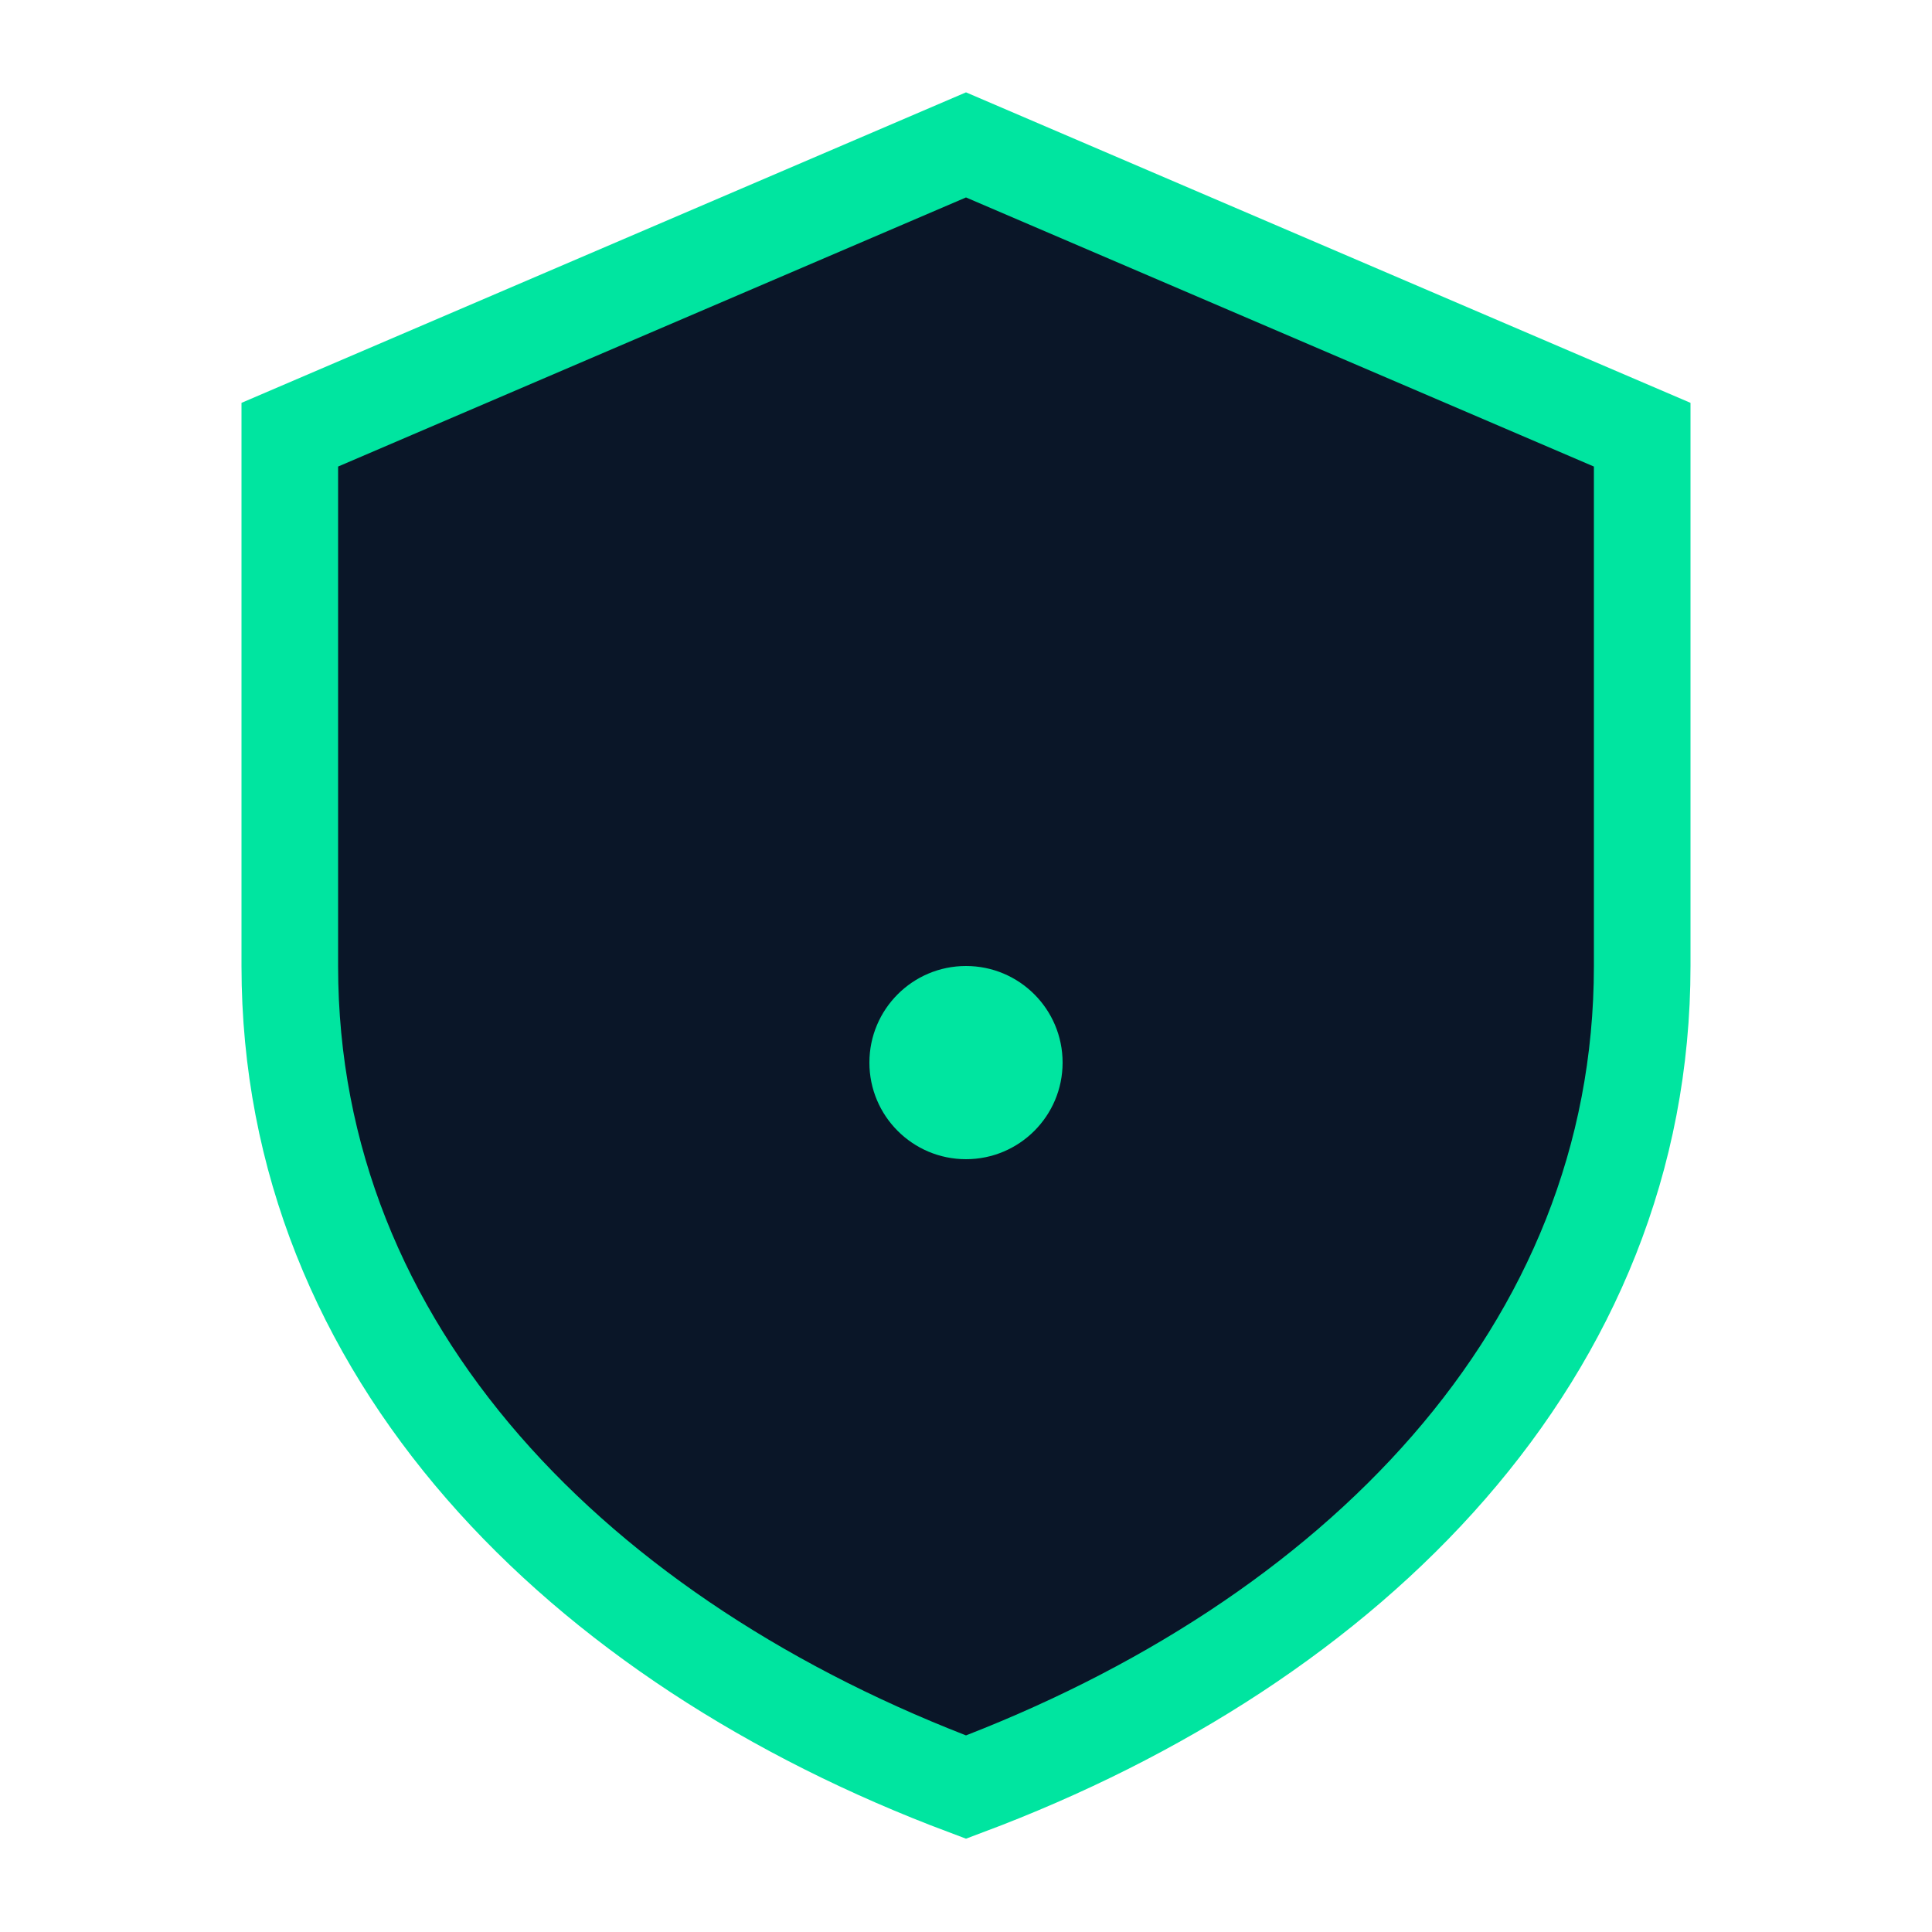
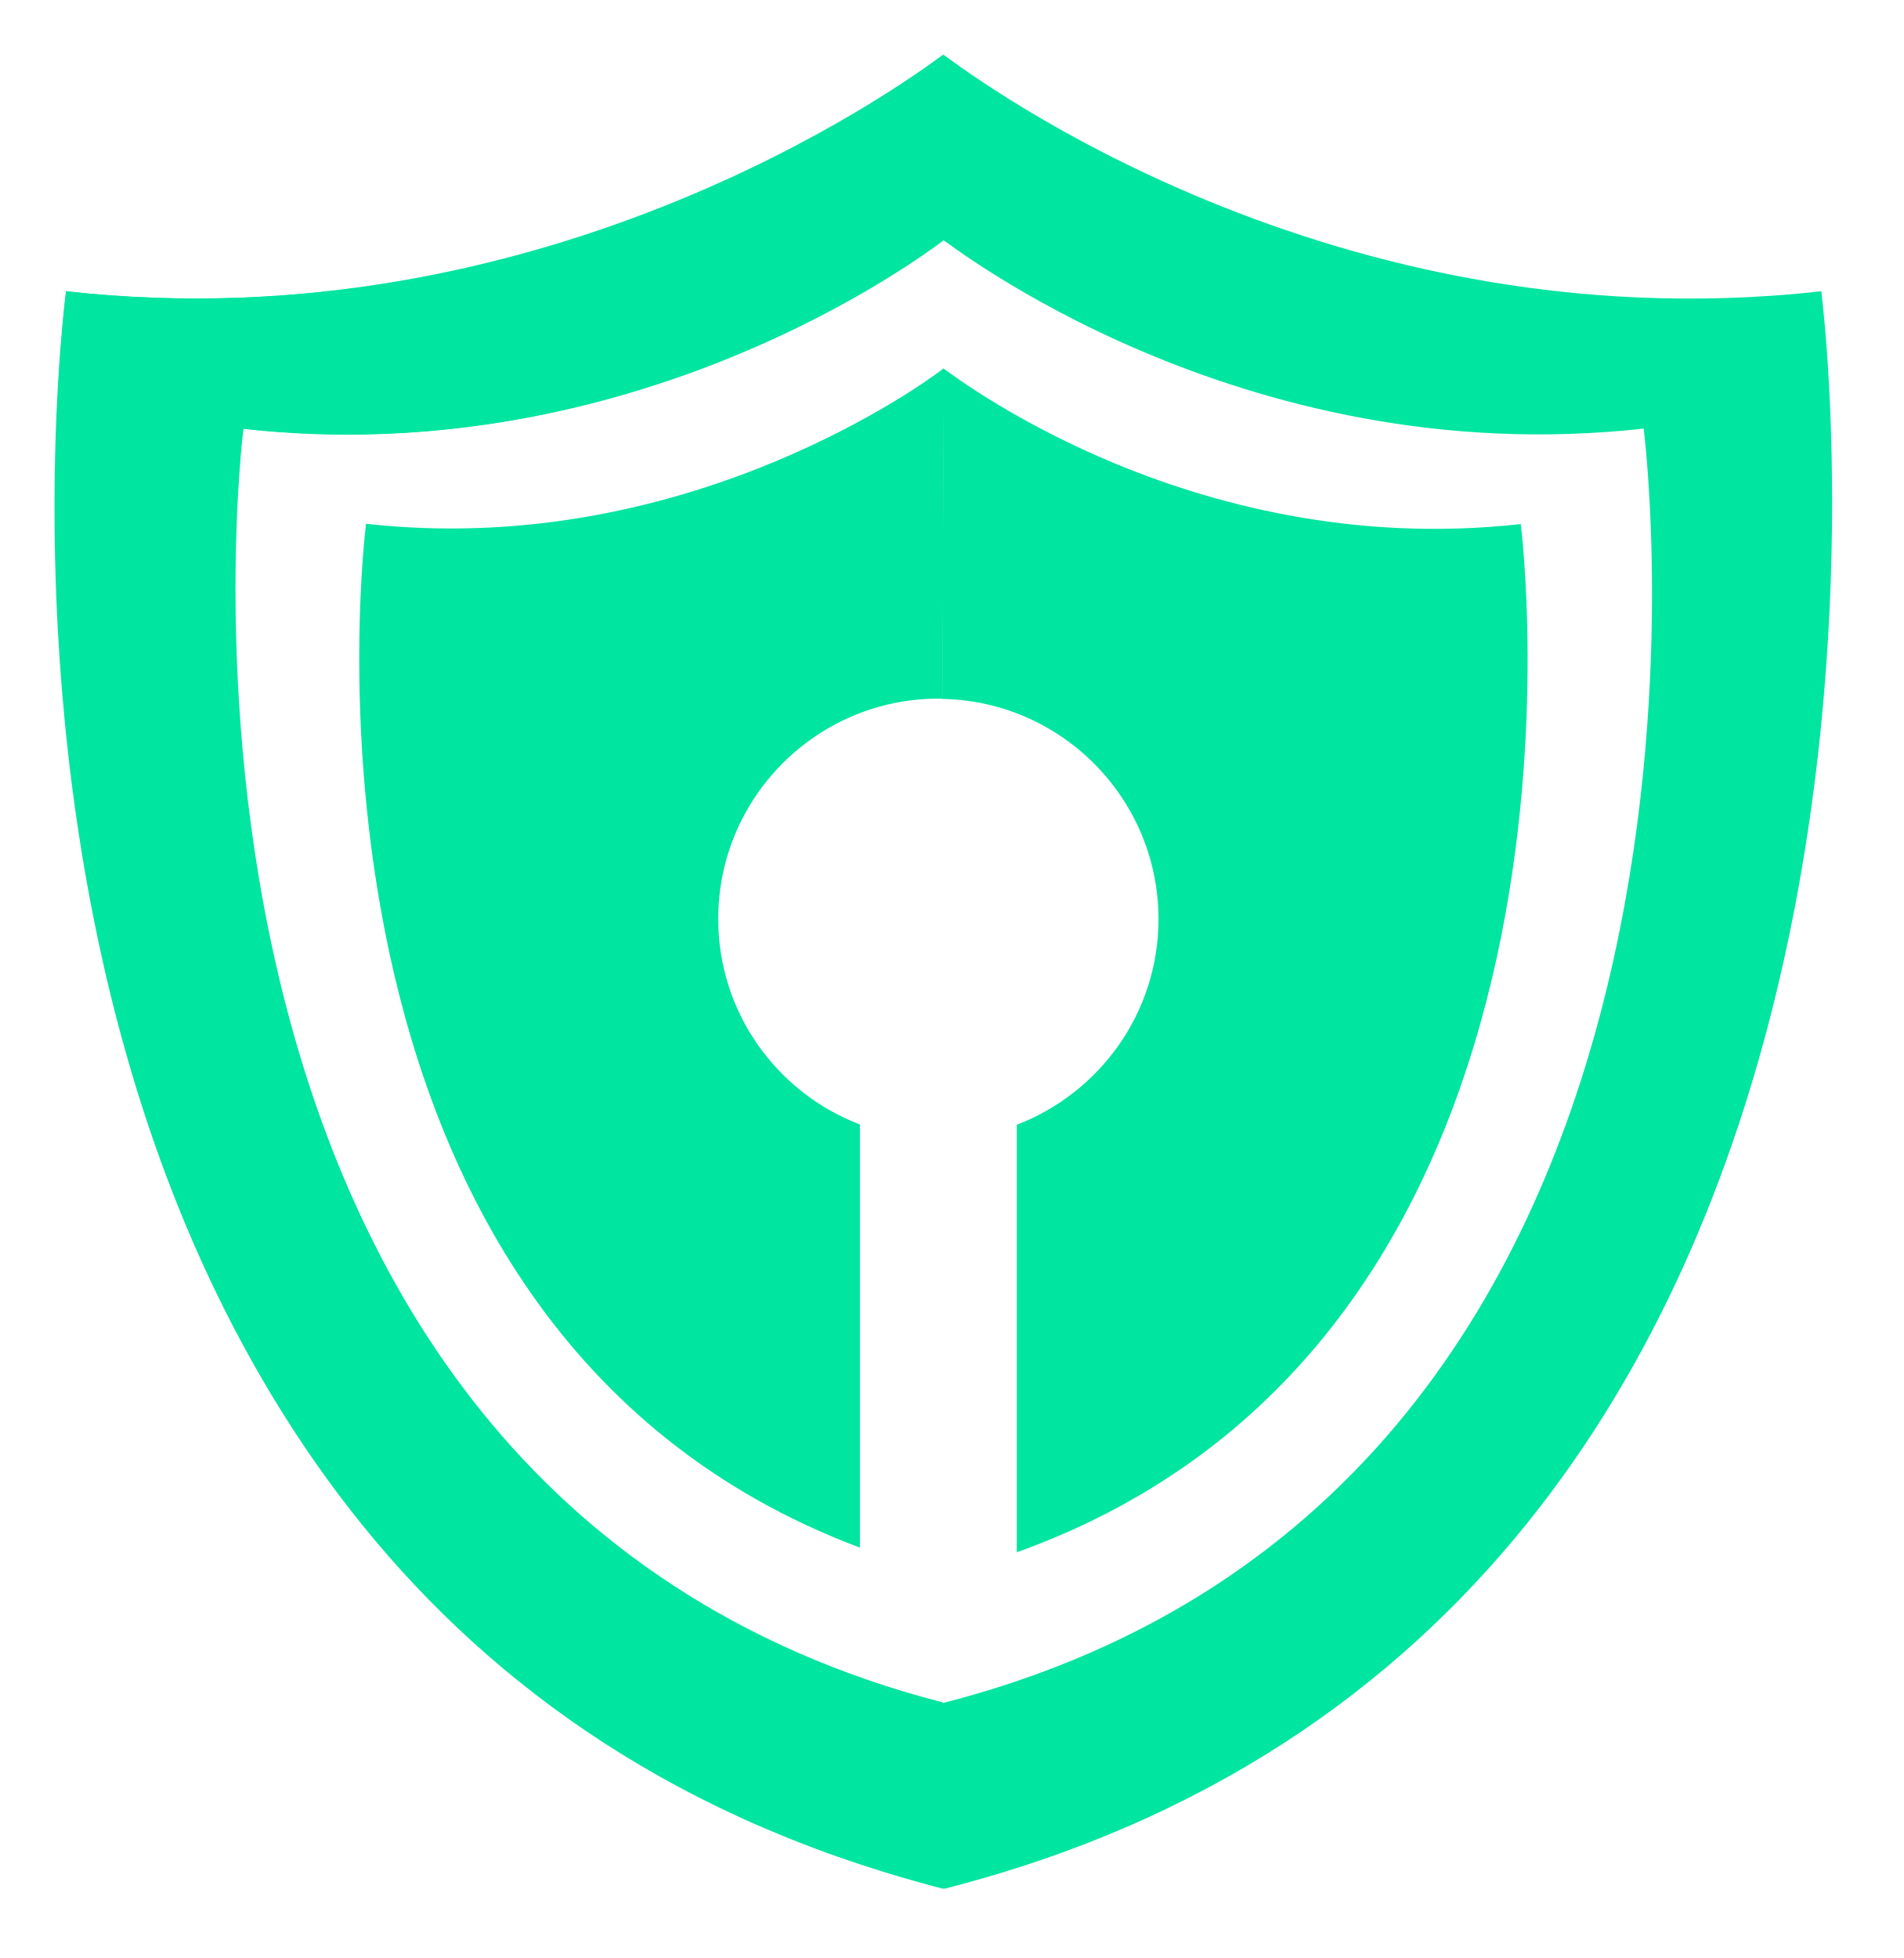
- <svg xmlns="http://www.w3.org/2000/svg" viewBox="0 0 40 40">
-   <path d="M20 3 L34 9 V20 C34 28 28 34 20 37 C12 34 6 28 6 20 V9 Z" fill="#0A1628" stroke="#00E5A0" stroke-width="2" />
-   <circle cx="20" cy="22" r="2" fill="#00E5A0" />
+ <svg xmlns="http://www.w3.org/2000/svg" viewBox="-2 -2 70 72">
+   <g fill="#00E5A0">
+     <path d="M32.69,67.45C-5.96,57.57.43,8.71.43,8.71,18.44,10.73,31.74.75,32.7.02c.04-.03,13.56,10.79,32.27,8.69,0,0,6.42,48.86-32.23,58.74h-.05ZM32.65,60.63c30.84-7.88,25.79-46.87,25.79-46.87-14.93,1.67-25.72-6.96-25.75-6.93-.76.59-11.37,8.55-25.75,6.93,0,0-5.13,38.96,25.71,46.84v.02Z" />
+     <path d="M.43,8.71C17.87,10.66,31.01,1.26,32.69,0v6.84c-1.43,1.07-11.9,8.48-25.74,6.93,0,0-4.92,38.86,25.72,46.84v6.84C-6.18,57.18.43,8.71.43,8.71Z" />
+     <path d="M29.62,39.35c-3.04-1.16-5.21-4.1-5.21-7.56,0-4.47,3.63-8.1,8.1-8.1.05,0,.1,0,.15,0l.05-12.14c-1.36,1.01-9.99,6.97-21.25,5.71,0,0-3.79,29.41,18.16,37.65v-15.56Z" />
+     <path d="M53.93,17.27c-12.31,1.38-21.21-5.74-21.24-5.72-.11.09-.51.38-1.13.79.53-.34.93-.62,1.14-.78l-.05,12.14c-.05,0-.1,0-.15,0,4.47,0,8.1,3.63,8.1,8.1,0,3.45-2.17,6.39-5.21,7.56v15.72c22.38-8.03,18.53-37.8,18.53-37.8Z" />
+   </g>
</svg>
